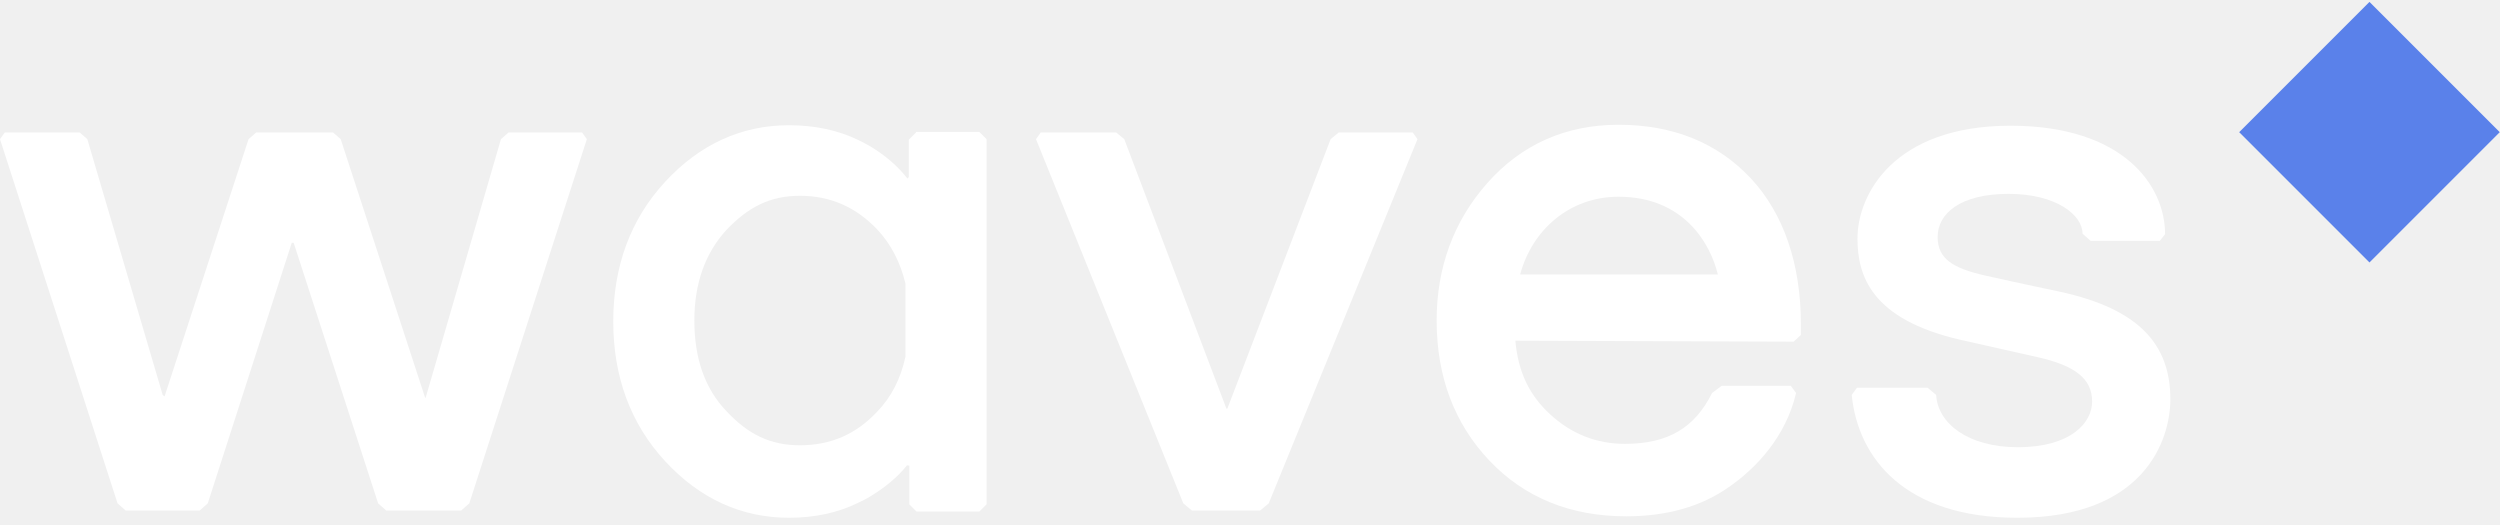
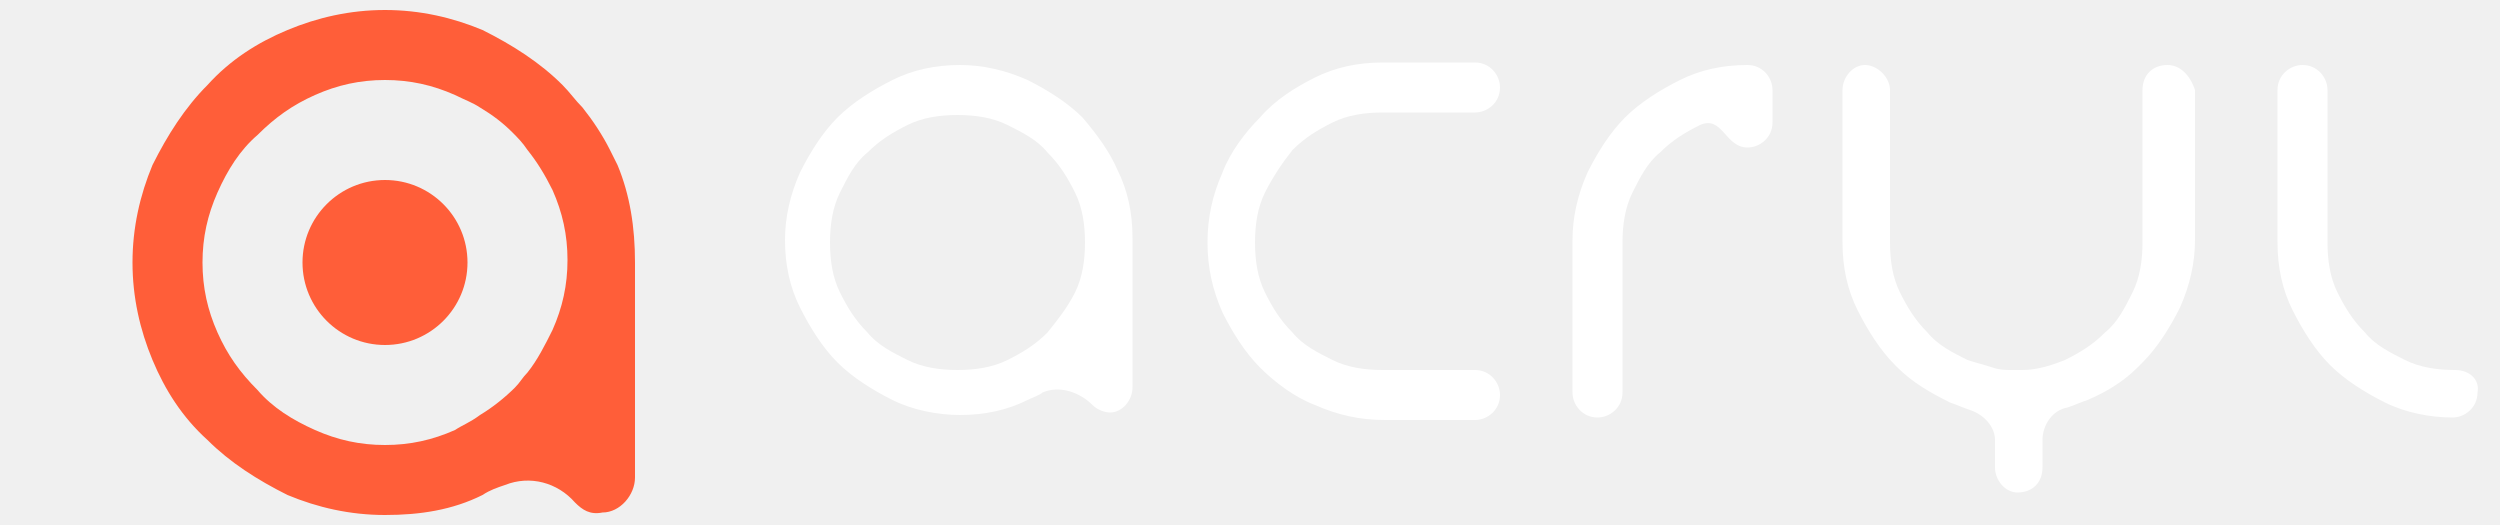
- <svg xmlns="http://www.w3.org/2000/svg" width="100px" height="21px" viewBox="0 0 100 21" version="1.1">
-   <defs />
-   <g id="Welcome_step_2_1" stroke="none" stroke-width="1" fill="none" fill-rule="evenodd" transform="translate(-670, -40)">
-     <g id="waves_logo" transform="translate(670, 40)">
-       <rect id="Rectangle-path" fill="#5a81ea" transform="translate(94.77865, 5.287702) rotate(135) translate(-94.77865, -5.287702) " x="91.093" y="1.603" width="7.37" height="7.37" />
-       <g id="Group" transform="translate(0, 4.990403)" fill="#FFF" fill-rule="nonzero">
-         <polygon id="Shape" points="23.282 0.307 20.345 0.307 20.038 0.576 17.025 10.921 17.006 10.921 13.628 0.576 13.321 0.307 10.25 0.307 9.942 0.576 6.583 10.864 6.526 10.825 6.507 10.806 3.493 0.576 3.186 0.307 0.192 0.307 0 0.576 4.702 15.144 5.029 15.432 7.985 15.432 8.311 15.144 11.67 4.722 11.747 4.722 15.125 15.144 15.451 15.432 18.445 15.432 18.772 15.144 23.474 0.576" />
-         <polygon id="Shape" points="56.507 0.307 53.551 0.307 53.225 0.576 49.098 11.344 49.06 11.363 44.971 0.576 44.645 0.307 41.631 0.307 41.44 0.576 47.332 15.144 47.678 15.432 50.403 15.432 50.749 15.144 56.699 0.576" />
-         <path d="M71.747,8.676 L72.035,8.407 L72.035,7.965 C72.035,5.605 71.363,3.57 70.038,2.15 C68.714,0.729 66.929,0 64.741,0 C62.63,0 60.864,0.787 59.501,2.322 C58.138,3.858 57.466,5.72 57.466,7.831 C57.466,10.077 58.177,11.958 59.578,13.436 C60.979,14.914 62.821,15.662 65.048,15.662 C66.66,15.662 68.042,15.278 69.155,14.491 C70.269,13.724 71.44,12.457 71.843,10.729 L71.631,10.441 L68.868,10.441 L68.484,10.729 C67.793,12.111 66.737,12.764 64.99,12.764 C63.858,12.764 62.841,12.361 61.996,11.574 C61.19,10.825 60.729,9.923 60.614,8.637 L71.747,8.676 Z M60.806,5.988 C61.286,4.203 62.783,2.879 64.741,2.879 C67.332,2.879 68.407,4.722 68.714,5.988 L60.806,5.988 Z" id="Shape" />
-         <path d="M36.641,0.307 L36.353,0.595 L36.353,2.092 L36.296,2.15 C35.912,1.651 35.393,1.209 34.779,0.845 C34.645,0.768 34.491,0.691 34.338,0.614 C33.512,0.211 32.572,0.019 31.555,0.019 C29.655,0.019 27.985,0.787 26.603,2.284 C25.221,3.781 24.53,5.662 24.53,7.869 C24.53,10.077 25.221,11.958 26.603,13.455 C27.985,14.952 29.655,15.72 31.555,15.72 C32.572,15.72 33.493,15.528 34.319,15.125 C34.472,15.048 34.645,14.971 34.798,14.875 C35.393,14.511 35.893,14.107 36.276,13.628 C36.296,13.608 36.353,13.647 36.372,13.628 L36.372,15.182 L36.66,15.47 L39.175,15.47 L39.463,15.182 L39.463,0.576 L39.175,0.288 L36.641,0.288 L36.641,0.307 Z M35.086,11.478 C34.242,12.38 33.225,12.821 31.996,12.821 C30.806,12.821 29.923,12.38 29.06,11.459 C28.196,10.557 27.774,9.347 27.774,7.831 C27.774,6.334 28.215,5.125 29.06,4.203 C29.923,3.301 30.787,2.841 31.996,2.841 C33.205,2.841 34.223,3.282 35.086,4.184 C35.643,4.779 36.008,5.489 36.219,6.353 L36.219,9.271 C36.027,10.173 35.643,10.902 35.086,11.478 Z" id="Shape" />
-         <path d="M82.399,6.679 C82.399,6.679 80.749,6.334 79.386,6.027 C78.138,5.739 77.505,5.374 77.505,4.491 C77.505,3.551 78.407,2.764 80.345,2.764 C82.246,2.764 83.301,3.608 83.301,4.357 L83.628,4.645 L86.392,4.645 L86.603,4.376 C86.603,2.399 84.894,0.038 80.422,0.038 C75.758,0.038 74.299,2.783 74.299,4.549 C74.299,6.027 74.837,7.774 78.407,8.599 C78.407,8.599 80.115,8.983 81.478,9.29 C83.033,9.635 83.685,10.173 83.685,11.075 C83.685,11.9 82.86,12.898 80.71,12.898 C78.714,12.898 77.505,11.939 77.447,10.806 L77.102,10.518 L74.28,10.518 L74.069,10.806 C74.319,13.34 76.2,15.72 80.691,15.72 C85.777,15.72 86.814,12.61 86.814,10.979 C86.814,8.791 85.566,7.37 82.399,6.679 Z" id="Shape" />
-       </g>
+ <svg xmlns="http://www.w3.org/2000/svg" version="1.1" id="Слой_1" x="0px" y="0px" viewBox="0 0 100 21" style="enable-background:new 0 0 100 21;" xml:space="preserve">
+   <style type="text/css">
+ 	.st0{fill:#FFFFFF;}
+ 	.st1{fill:#FF5E39;}
+ </style>
+   <g>
+     <g>
+       <path class="st0" d="M43.3,4.7c-0.6-0.6-1.4-1.1-2.2-1.5c-0.9-0.4-1.8-0.6-2.7-0.6c-1,0-1.9,0.2-2.7,0.6c-0.8,0.4-1.6,0.9-2.2,1.5    c-0.6,0.6-1.1,1.4-1.5,2.2c-0.4,0.9-0.6,1.8-0.6,2.7c0,1,0.2,1.9,0.6,2.7c0.4,0.8,0.9,1.6,1.5,2.2c0.6,0.6,1.4,1.1,2.2,1.5    c0.8,0.4,1.8,0.6,2.7,0.6c1,0,1.9-0.2,2.7-0.6c0.2-0.1,0.5-0.2,0.6-0.3c0.7-0.3,1.5,0,2,0.5c0.2,0.2,0.5,0.3,0.7,0.3    c0.5,0,0.9-0.5,0.9-1c0,0,0-5.8,0-6c0-1-0.2-1.9-0.6-2.7C44.4,6.1,43.9,5.4,43.3,4.7z M41.9,13.3c-0.5,0.5-1,0.8-1.6,1.1    c-0.6,0.3-1.3,0.4-2,0.4c-0.7,0-1.4-0.1-2-0.4c-0.6-0.3-1.2-0.6-1.6-1.1c-0.5-0.5-0.8-1-1.1-1.6c-0.3-0.6-0.4-1.3-0.4-2    c0-0.7,0.1-1.4,0.4-2c0.3-0.6,0.6-1.2,1.1-1.6c0.5-0.5,1-0.8,1.6-1.1c0.6-0.3,1.3-0.4,2-0.4c0.7,0,1.4,0.1,2,0.4    c0.6,0.3,1.2,0.6,1.6,1.1c0.5,0.5,0.8,1,1.1,1.6c0.3,0.6,0.4,1.3,0.4,2c0,0.7-0.1,1.4-0.4,2C42.7,12.3,42.3,12.8,41.9,13.3z" />
+       <path class="st0" d="M51.7,6c0.5-0.5,1-0.8,1.6-1.1c0.6-0.3,1.3-0.4,2-0.4H59c0.5,0,1-0.4,1-1c0-0.5-0.4-1-1-1h-3.7    c-1,0-1.9,0.2-2.7,0.6C51.8,3.5,51,4,50.4,4.7c-0.6,0.6-1.2,1.4-1.5,2.2c-0.4,0.9-0.6,1.8-0.6,2.8c0,1,0.2,1.9,0.6,2.8    c0.4,0.8,0.9,1.6,1.5,2.2c0.6,0.6,1.4,1.2,2.2,1.5c0.9,0.4,1.8,0.6,2.8,0.6H59c0.5,0,1-0.4,1-1c0-0.5-0.4-1-1-1h-3.7    c-0.7,0-1.4-0.1-2-0.4c-0.6-0.3-1.2-0.6-1.6-1.1c-0.5-0.5-0.8-1-1.1-1.6c-0.3-0.6-0.4-1.3-0.4-2c0-0.7,0.1-1.4,0.4-2    C50.9,7.1,51.3,6.5,51.7,6z" />
+       <path class="st0" d="M86.7,2.6L86.7,2.6c-0.6,0-1,0.4-1,1v6.1c0,0.7-0.1,1.4-0.4,2c-0.3,0.6-0.6,1.2-1.1,1.6    c-0.5,0.5-1,0.8-1.6,1.1c-0.5,0.2-1.1,0.4-1.7,0.4c0,0-0.1,0-0.1,0c0,0-0.1,0-0.1,0h0c0,0-0.1,0-0.1,0c0,0-0.1,0-0.1,0    c-0.3,0-0.5,0-0.8-0.1c-0.3-0.1-0.7-0.2-1-0.3c-0.6-0.3-1.2-0.6-1.6-1.1c-0.5-0.5-0.8-1-1.1-1.6c-0.3-0.6-0.4-1.3-0.4-2V3.6    c0-0.5-0.5-1-1-1c-0.5,0-0.9,0.5-0.9,1v6.1c0,1,0.2,1.9,0.6,2.7c0.4,0.8,0.9,1.6,1.5,2.2c0,0,0.1,0.1,0.1,0.1c0,0,0,0,0,0    c0,0,0,0,0,0c0.6,0.6,1.3,1,2.1,1.4c0.3,0.1,0.5,0.2,0.8,0.3c0,0,0,0,0,0c0.6,0.2,1,0.7,1,1.2v1.1c0,0.5,0.4,1,0.9,1    c0.6,0,1-0.4,1-1v-1.1c0-0.6,0.4-1.2,1-1.3l0,0c0.3-0.1,0.5-0.2,0.8-0.3c0.7-0.3,1.4-0.7,2-1.3c0,0,0.1-0.1,0.1-0.1c0,0,0,0,0,0    c0,0,0.1-0.1,0.1-0.1c0.6-0.6,1.1-1.4,1.5-2.2c0.4-0.9,0.6-1.8,0.6-2.7V3.6C87.6,3,87.2,2.6,86.7,2.6z" />
+       <path class="st0" d="M98.2,14.8c-0.7,0-1.4-0.1-2-0.4c-0.6-0.3-1.2-0.6-1.6-1.1c-0.5-0.5-0.8-1-1.1-1.6c-0.3-0.6-0.4-1.3-0.4-2    V3.6c0-0.5-0.4-1-1-1h0c-0.5,0-1,0.4-1,1v6.1c0,1,0.2,1.9,0.6,2.7c0.4,0.8,0.9,1.6,1.5,2.2c0.6,0.6,1.4,1.1,2.2,1.5    c0.8,0.4,1.8,0.6,2.7,0.6c0.5,0,1-0.4,1-1C99.2,15.2,98.8,14.8,98.2,14.8z" />
    </g>
+     <path class="st0" d="M70.9,3.6c0-0.5-0.4-1-1-1c-1,0-1.9,0.2-2.7,0.6c-0.8,0.4-1.6,0.9-2.2,1.5c-0.6,0.6-1.1,1.4-1.5,2.2   c-0.4,0.9-0.6,1.8-0.6,2.7v6.1c0,0.5,0.4,1,1,1c0.5,0,1-0.4,1-1V9.7c0-0.7,0.1-1.4,0.4-2c0.3-0.6,0.6-1.2,1.1-1.6   c0.5-0.5,1-0.8,1.6-1.1c0.9-0.4,1,0.9,1.9,0.9c0.5,0,1-0.4,1-1C70.9,4.7,70.9,3.9,70.9,3.6z" />
+   </g>
+   <g>
+     <path class="st1" d="M24.7,6.6c-0.1-0.2-0.2-0.4-0.3-0.6c-0.3-0.6-0.7-1.2-1.1-1.7c-0.3-0.3-0.5-0.6-0.8-0.9   c-0.9-0.9-2-1.6-3.2-2.2c-1.2-0.5-2.5-0.8-3.9-0.8c-1.4,0-2.7,0.3-3.9,0.8c-1.2,0.5-2.3,1.2-3.2,2.2c-0.9,0.9-1.6,2-2.2,3.2   c-0.5,1.2-0.8,2.5-0.8,3.9c0,1.4,0.3,2.7,0.8,3.9c0.5,1.2,1.2,2.3,2.2,3.2c0.9,0.9,2,1.6,3.2,2.2c1.2,0.5,2.5,0.8,3.9,0.8   c1.4,0,2.7-0.2,3.9-0.8c0.3-0.2,0.6-0.3,0.9-0.4c1-0.4,2.1-0.1,2.8,0.7c0.3,0.3,0.6,0.5,1.1,0.4c0.7,0,1.3-0.7,1.3-1.4   c0,0,0-8.3,0-8.6C25.4,9.1,25.2,7.8,24.7,6.6z M18.2,17.2c-0.9,0.4-1.8,0.6-2.8,0.6c-1,0-1.9-0.2-2.8-0.6c-0.9-0.4-1.7-0.9-2.3-1.6   c-0.7-0.7-1.2-1.4-1.6-2.3c-0.4-0.9-0.6-1.8-0.6-2.8s0.2-1.9,0.6-2.8C9.1,6.8,9.6,6,10.3,5.4c0.7-0.7,1.4-1.2,2.3-1.6   c0.9-0.4,1.8-0.6,2.8-0.6c1,0,1.9,0.2,2.8,0.6c0.4,0.2,0.7,0.3,1,0.5c0.5,0.3,0.9,0.6,1.3,1c0.2,0.2,0.4,0.4,0.6,0.7   c0.4,0.5,0.7,1,1,1.6c0.4,0.9,0.6,1.8,0.6,2.8s-0.2,1.9-0.6,2.8c-0.3,0.6-0.6,1.2-1,1.7c-0.2,0.2-0.3,0.4-0.5,0.6   c-0.4,0.4-0.9,0.8-1.4,1.1C18.8,16.9,18.5,17,18.2,17.2z" />
+     <circle class="st1" cx="15.4" cy="10.5" r="3.3" />
  </g>
</svg>
